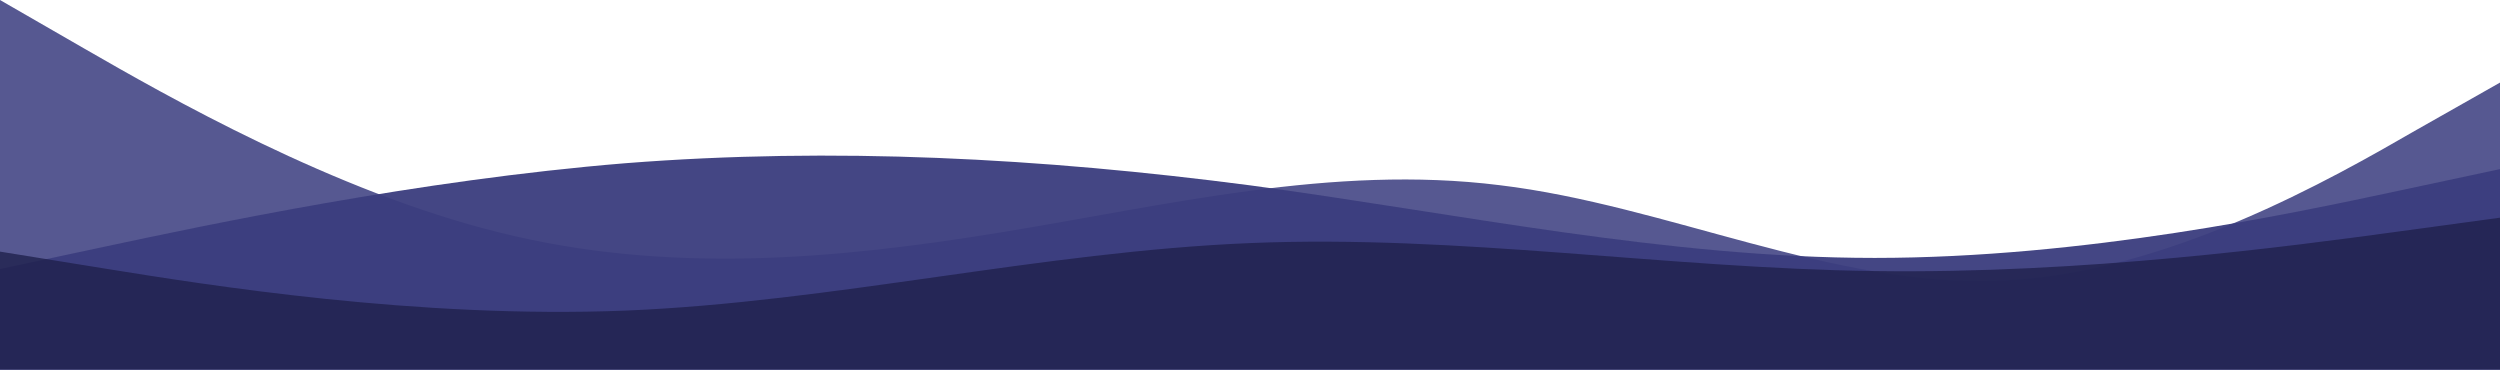
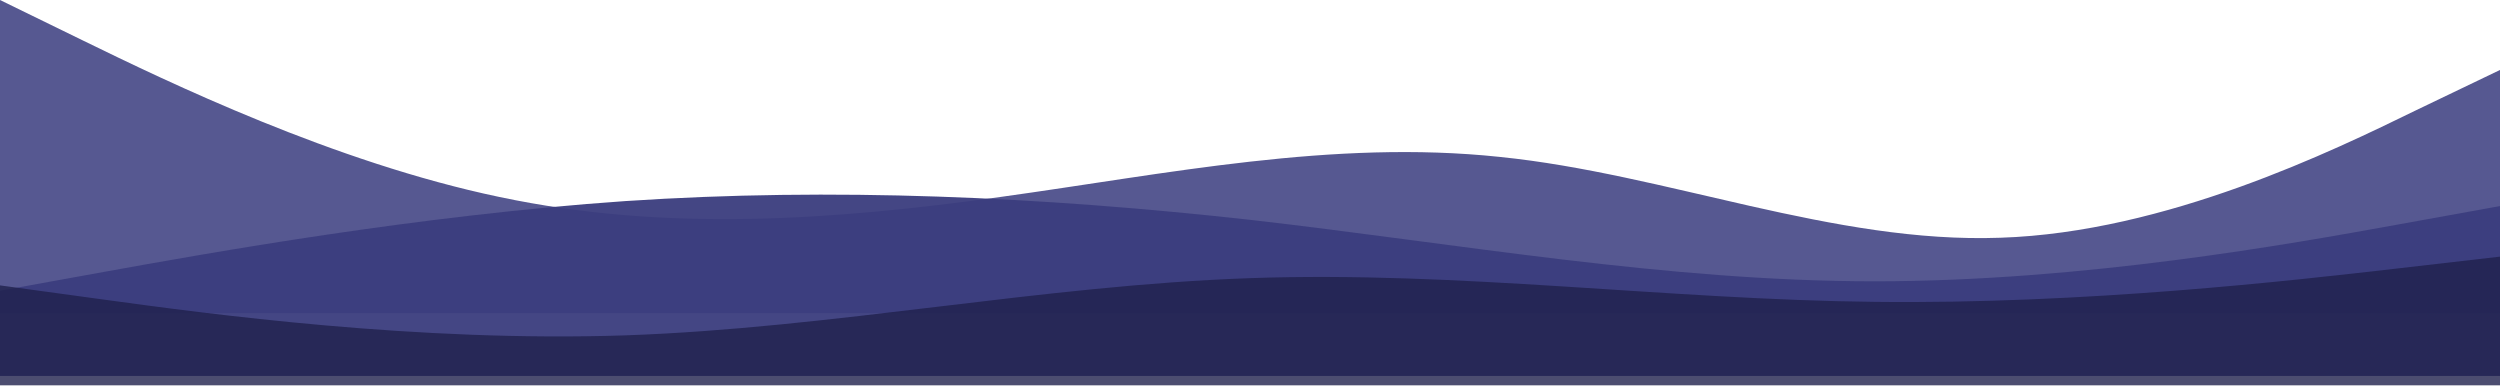
- <svg xmlns="http://www.w3.org/2000/svg" width="100%" height="100%" viewBox="0 0 2699 399" fill="none">
-   <path opacity="0.8" fill-rule="evenodd" clip-rule="evenodd" d="M0 0L90.125 51.931C180.25 103.861 360.499 206.857 539.168 250.998C719.417 296.004 899.667 280.425 1079.92 250.998C1260.17 221.57 1438.83 177.429 1619.08 199.933C1799.33 221.57 1979.58 310.718 2159.83 302.928C2338.5 296.004 2518.75 192.143 2608.88 140.213L2699 89.147V399H2608.88C2518.75 399 2338.5 399 2159.83 399C1979.58 399 1799.33 399 1619.08 399C1438.83 399 1260.17 399 1079.92 399C899.667 399 719.417 399 539.168 399C360.499 399 180.25 399 90.125 399H0V0Z" fill="#2C2E76" />
-   <path opacity="0.95" fill-rule="evenodd" clip-rule="evenodd" d="M0 290.429L112.261 266.458C224.521 242.488 450.624 194.547 675.145 176.217C899.667 158.592 1124.19 170.577 1350.29 200.187C1574.81 230.503 1799.33 278.443 2023.85 278.443C2249.96 278.443 2474.48 230.503 2586.74 206.532L2699 182.562V399H2586.74C2474.48 399 2249.96 399 2023.85 399C1799.33 399 1574.81 399 1350.29 399C1124.19 399 899.667 399 675.145 399C450.624 399 224.521 399 112.261 399H0V290.429Z" fill="#3B3D7E" />
-   <path opacity="0.8" fill-rule="evenodd" clip-rule="evenodd" d="M0 271.642L112.261 289.785C224.521 307.928 450.624 344.215 675.145 335.321C899.667 326.072 1124.19 271.642 1350.29 262.393C1574.81 253.143 1799.33 289.785 2023.85 292.631C2249.96 295.833 2474.48 265.594 2586.74 250.297L2699 235V399H2586.74C2474.48 399 2249.96 399 2023.85 399C1799.33 399 1574.81 399 1350.29 399C1124.19 399 899.667 399 675.145 399C450.624 399 224.521 399 112.261 399H0V271.642Z" fill="#1F204C" />
+ <svg xmlns="http://www.w3.org/2000/svg" width="2699" height="416" viewBox="0 0 2699 416" fill="none">
+   <path opacity="0.8" fill-rule="evenodd" clip-rule="evenodd" d="M0 0L90.125 43.998C180.25 87.996 360.499 175.26 539.168 212.658C719.417 250.79 899.667 237.59 1079.92 212.658C1260.17 187.726 1438.83 150.327 1619.08 169.393C1799.33 187.726 1979.58 263.256 2159.83 256.656C2338.5 250.79 2518.75 162.793 2608.88 118.795L2699 75.53V338.053H2608.88C2518.75 338.053 2338.5 338.053 2159.83 338.053C1979.58 338.053 1799.33 338.053 1619.08 338.053C1438.83 338.053 1260.17 338.053 1079.92 338.053C899.667 338.053 719.417 338.053 539.168 338.053C360.499 338.053 180.25 338.053 90.125 338.053H0V0Z" fill="#2C2E76" />
+   <path opacity="0.95" fill-rule="evenodd" clip-rule="evenodd" d="M0 313.845L112.261 293.536C224.521 273.227 450.624 232.609 675.145 217.079C899.667 202.146 1124.19 212.3 1350.29 237.388C1574.81 263.073 1799.33 303.69 2023.85 303.69C2249.96 303.69 2474.48 263.073 2586.74 242.764L2699 222.455V405.832H2586.74C2474.48 405.832 2249.96 405.832 2023.85 405.832C1799.33 405.832 1574.81 405.832 1350.29 405.832C1124.19 405.832 899.667 405.832 675.145 405.832C450.624 405.832 224.521 405.832 112.261 405.832H0V313.845Z" fill="#3B3D7E" />
+   <path opacity="0.8" fill-rule="evenodd" clip-rule="evenodd" d="M0 308.096L112.261 323.468C224.521 338.839 450.624 369.583 675.145 362.048C899.667 354.211 1124.19 308.096 1350.29 300.259C1574.81 292.423 1799.33 323.468 2023.85 325.879C2249.96 328.592 2474.48 302.972 2586.74 290.011L2699 277.051V416H2586.74C2474.48 416 2249.96 416 2023.85 416C1799.33 416 1574.81 416 1350.29 416C1124.19 416 899.667 416 675.145 416C450.624 416 224.521 416 112.261 416H0V308.096Z" fill="#1F204C" />
</svg>
